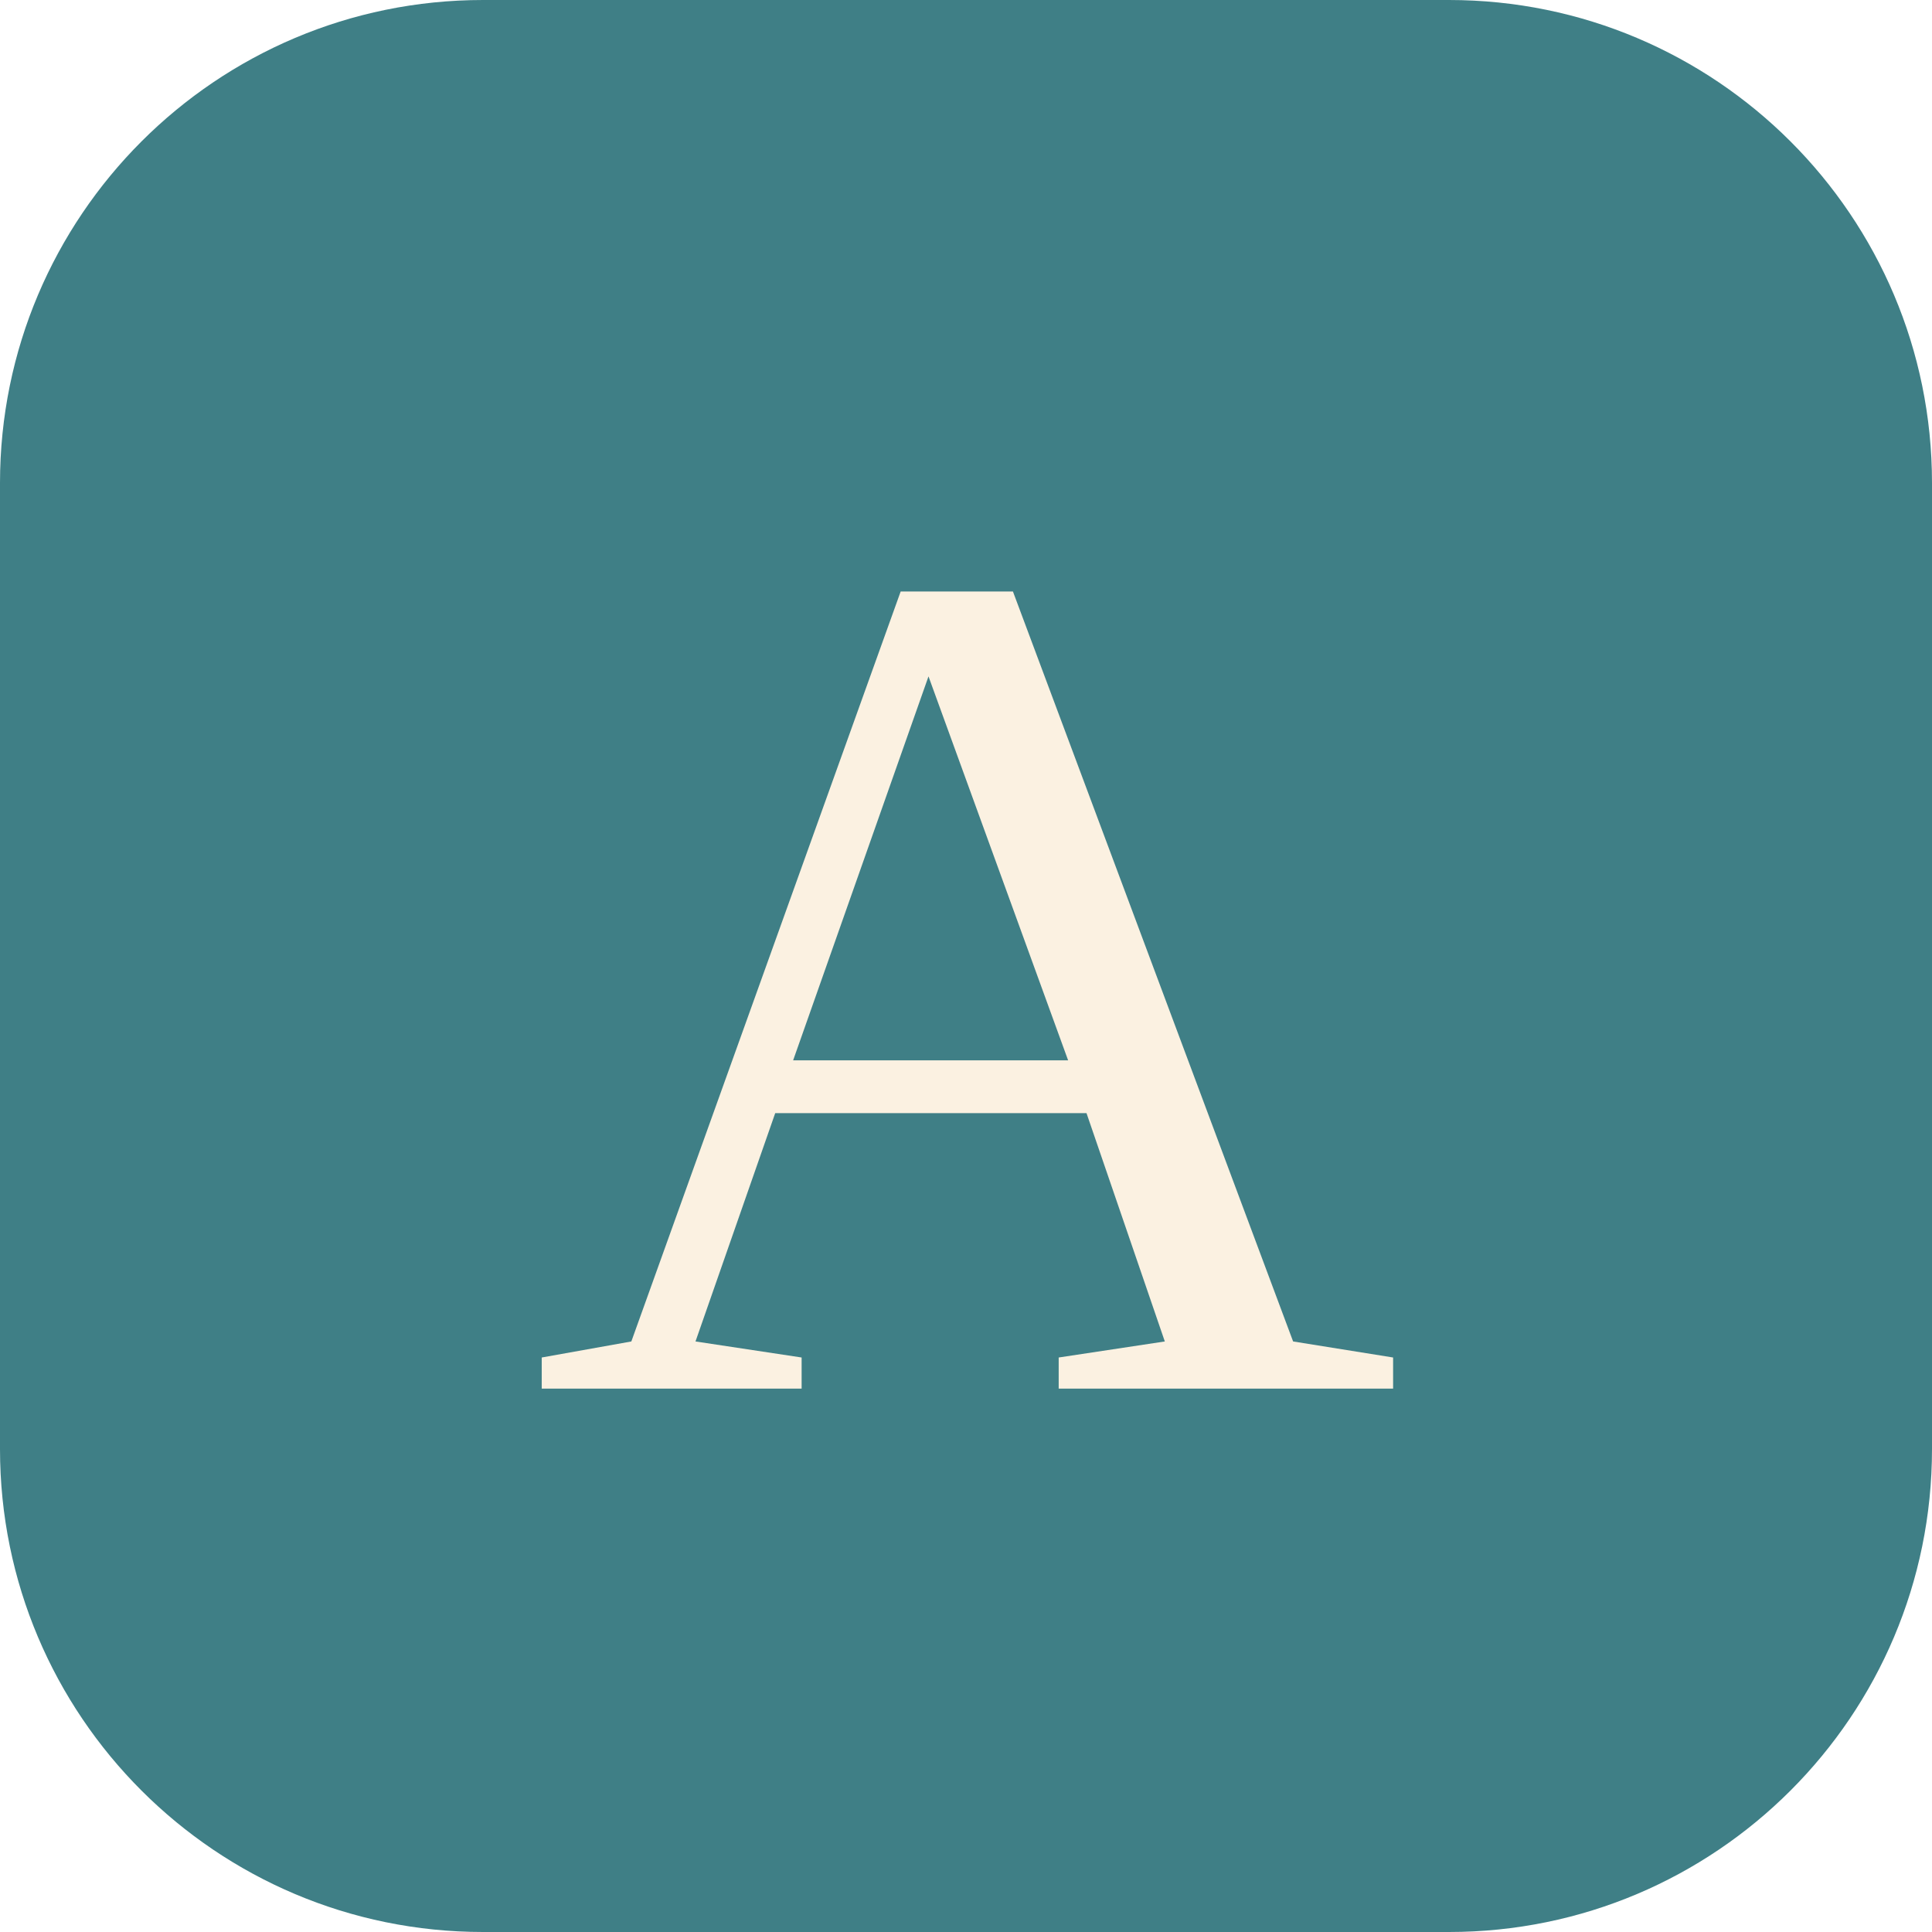
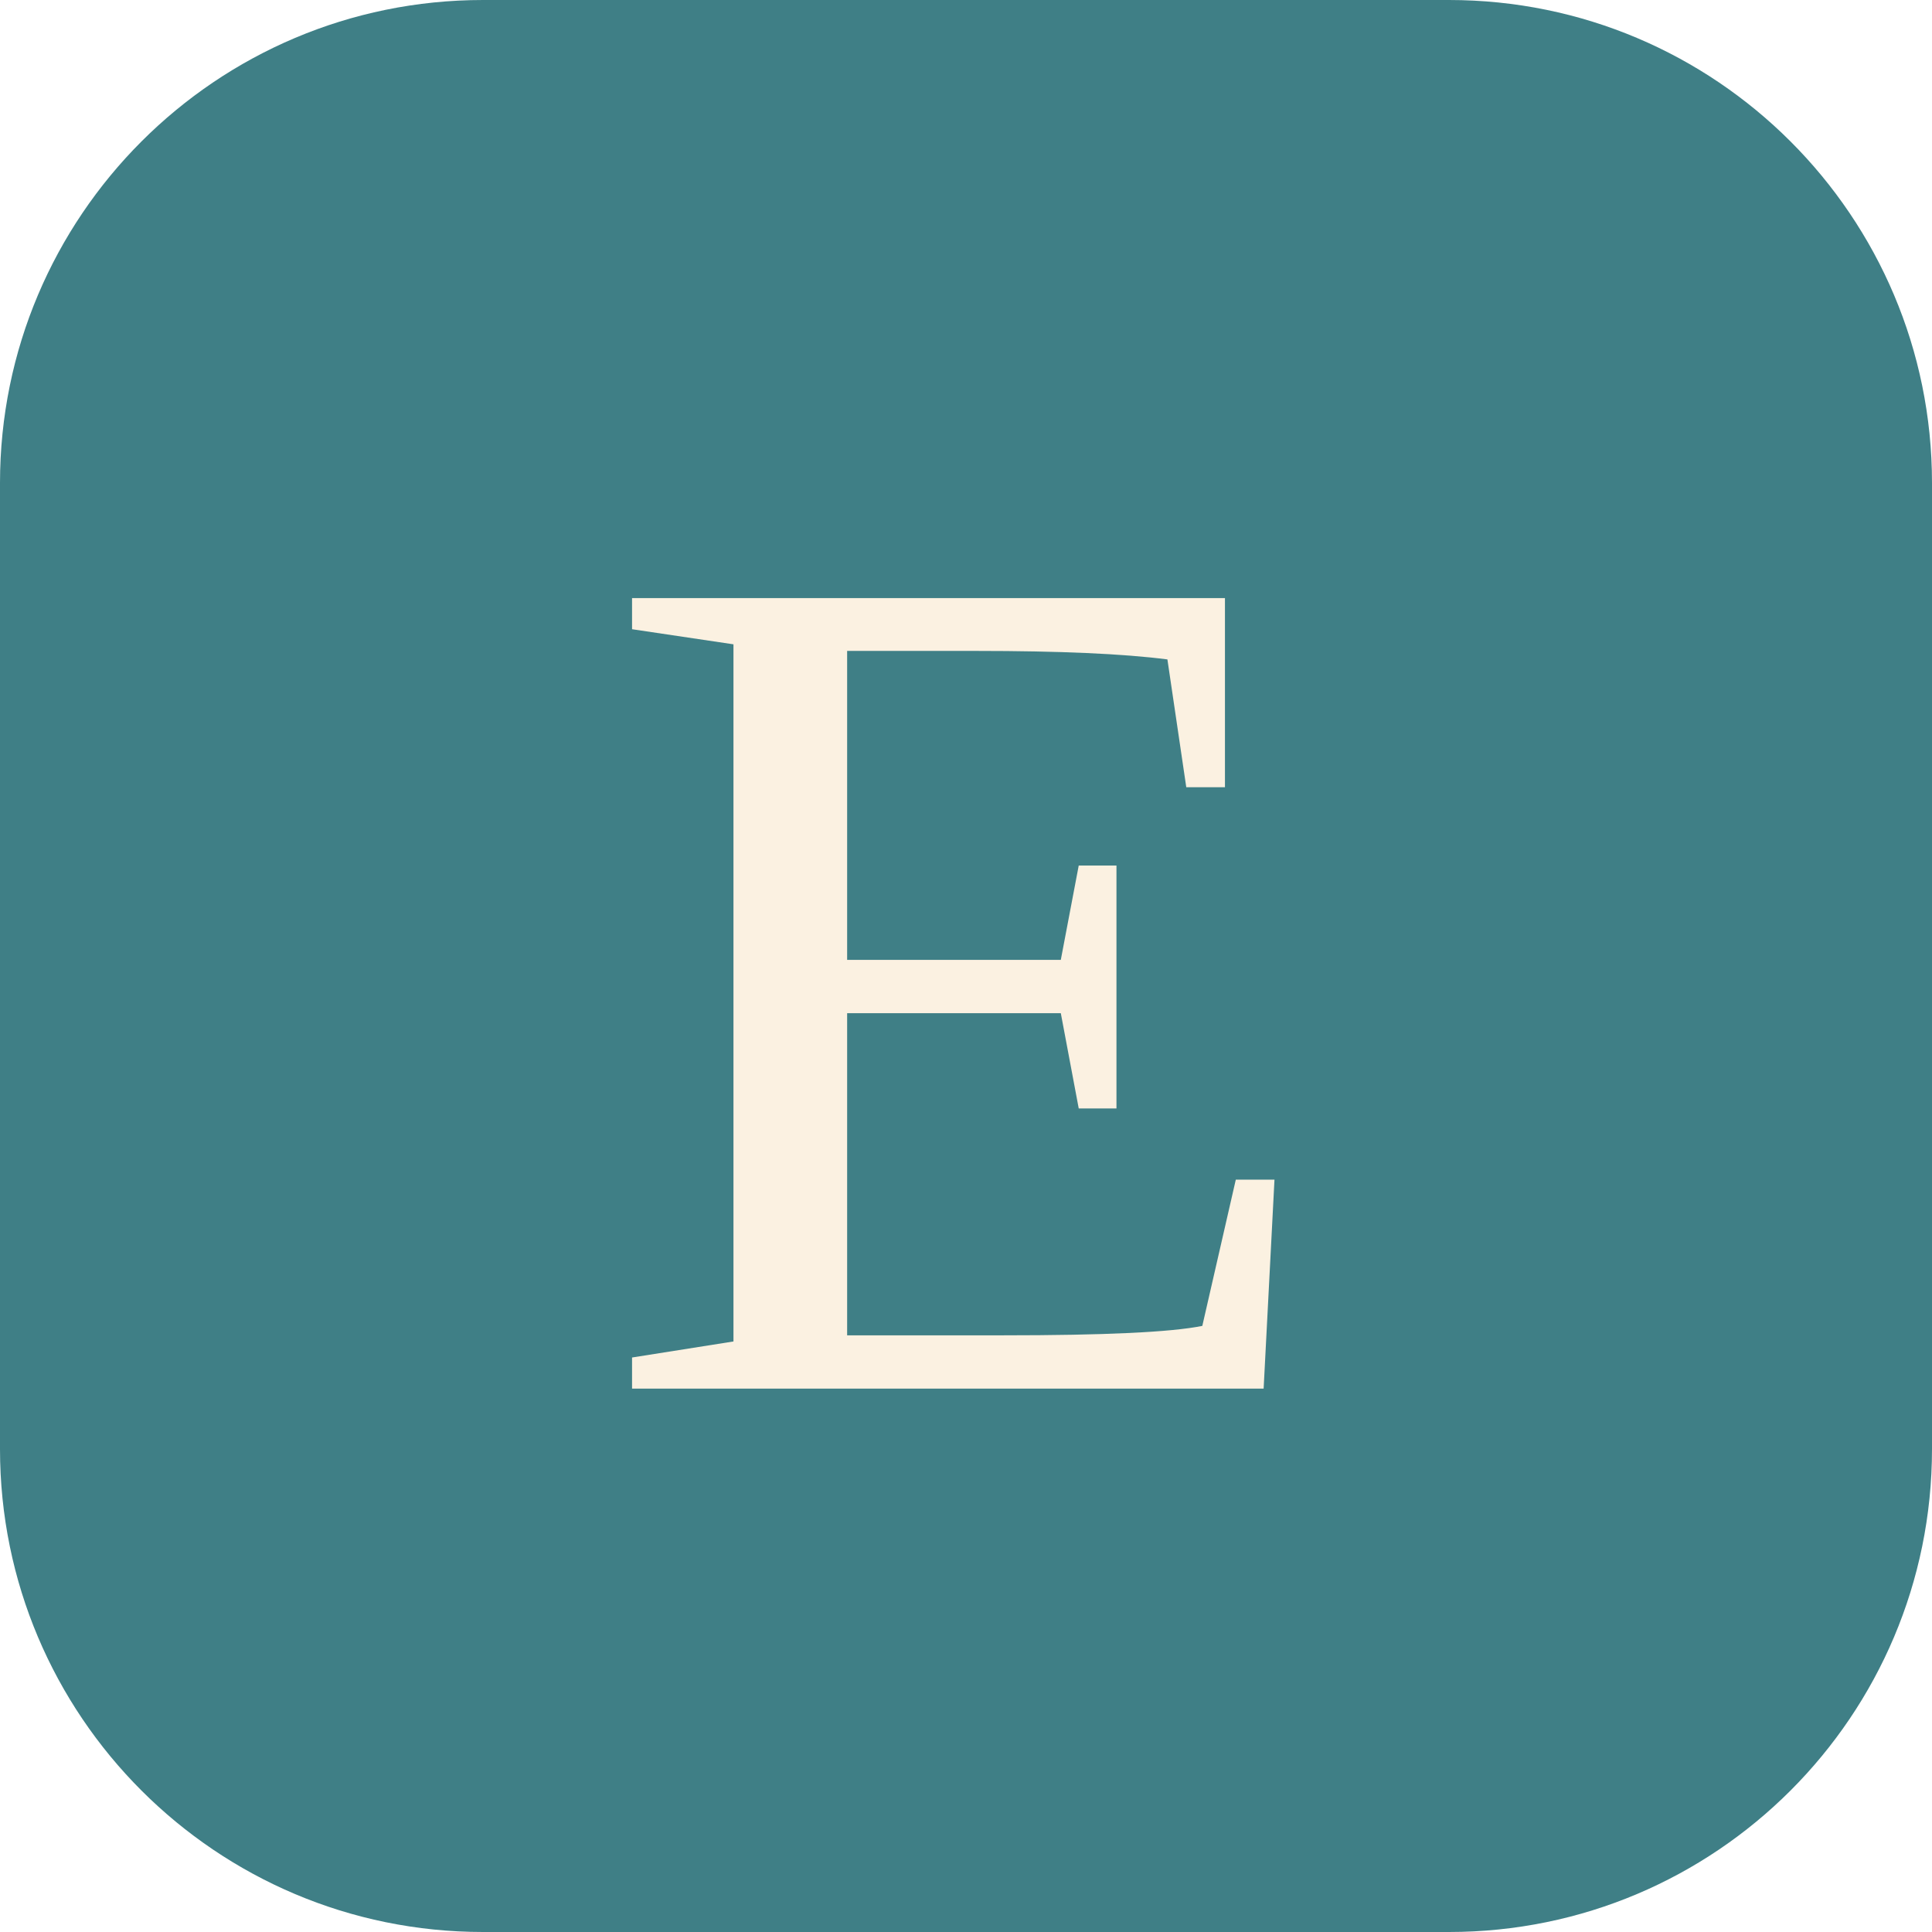
<svg xmlns="http://www.w3.org/2000/svg" viewBox="0 0 64 64">
  <rect width="64" height="64" rx="16" fill="#3F7F86" />
-   <text x="32" y="46" text-anchor="middle" font-family="Newsreader, Georgia, 'Times New Roman', serif" font-size="40" fill="#FBF1E1">A</text>
+   <text x="32" y="46" text-anchor="middle" font-family="Newsreader, Georgia, 'Times New Roman', serif" font-size="40" fill="#FBF1E1">E</text>
</svg>
